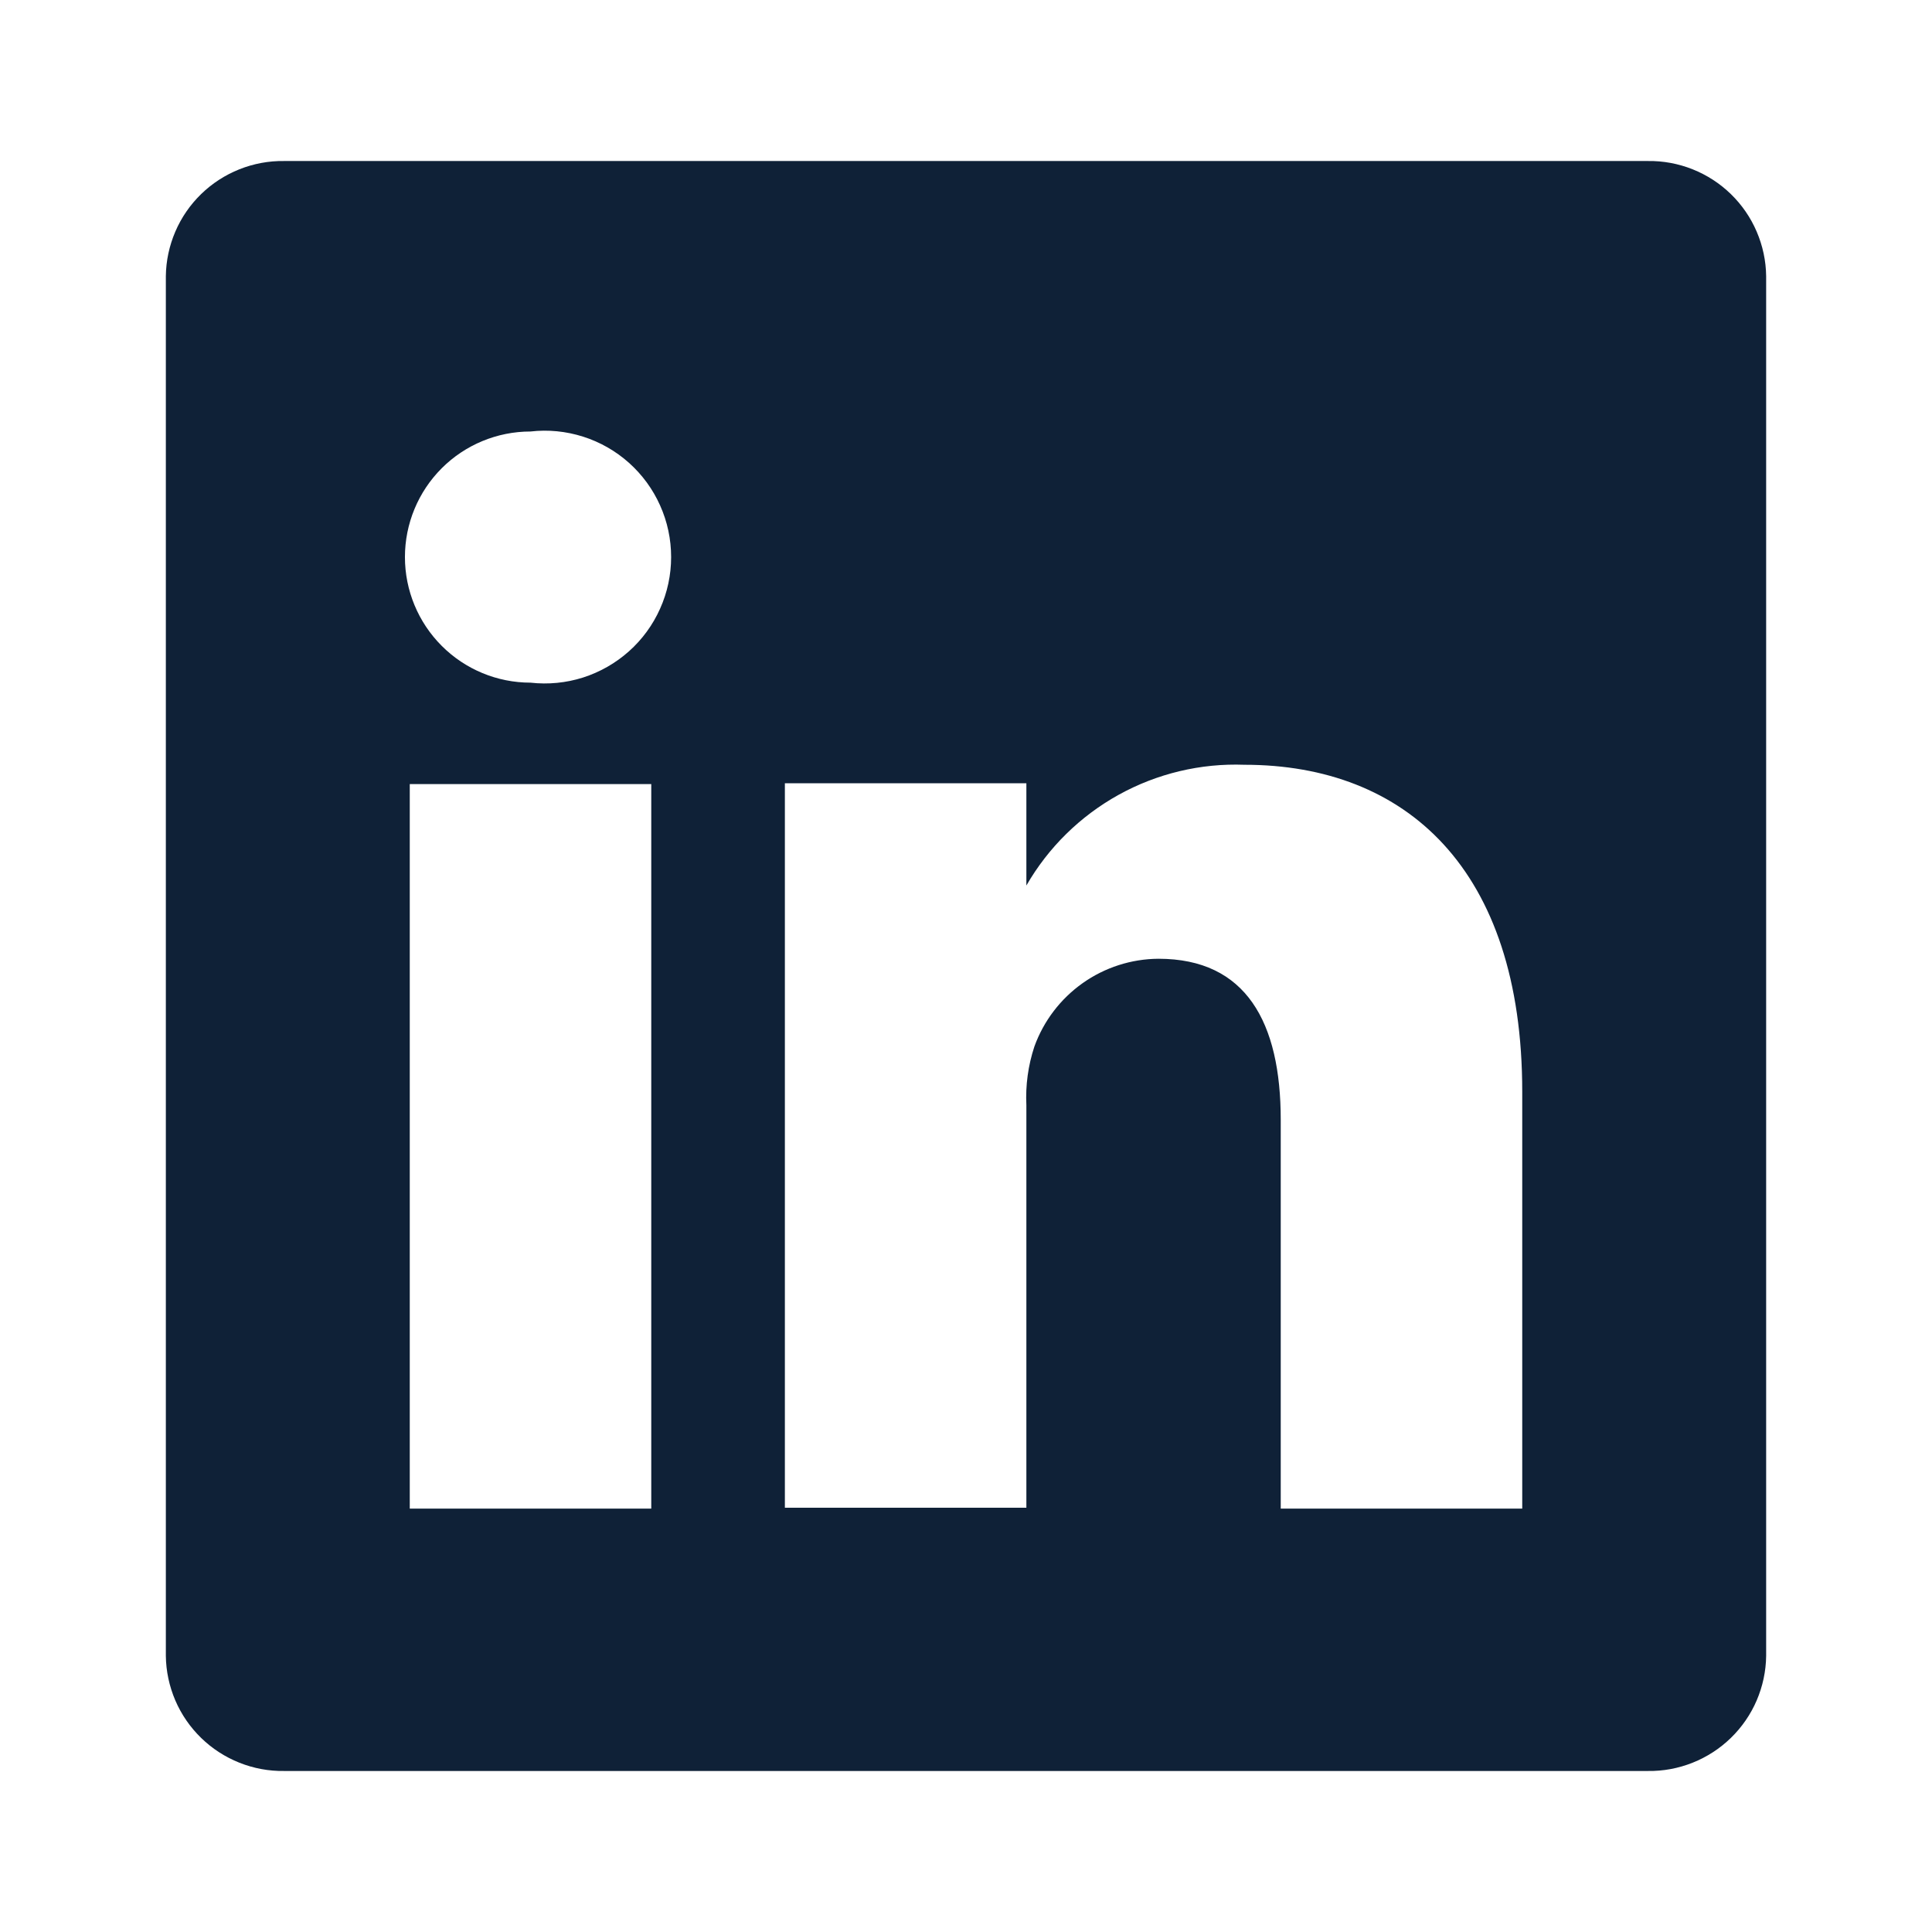
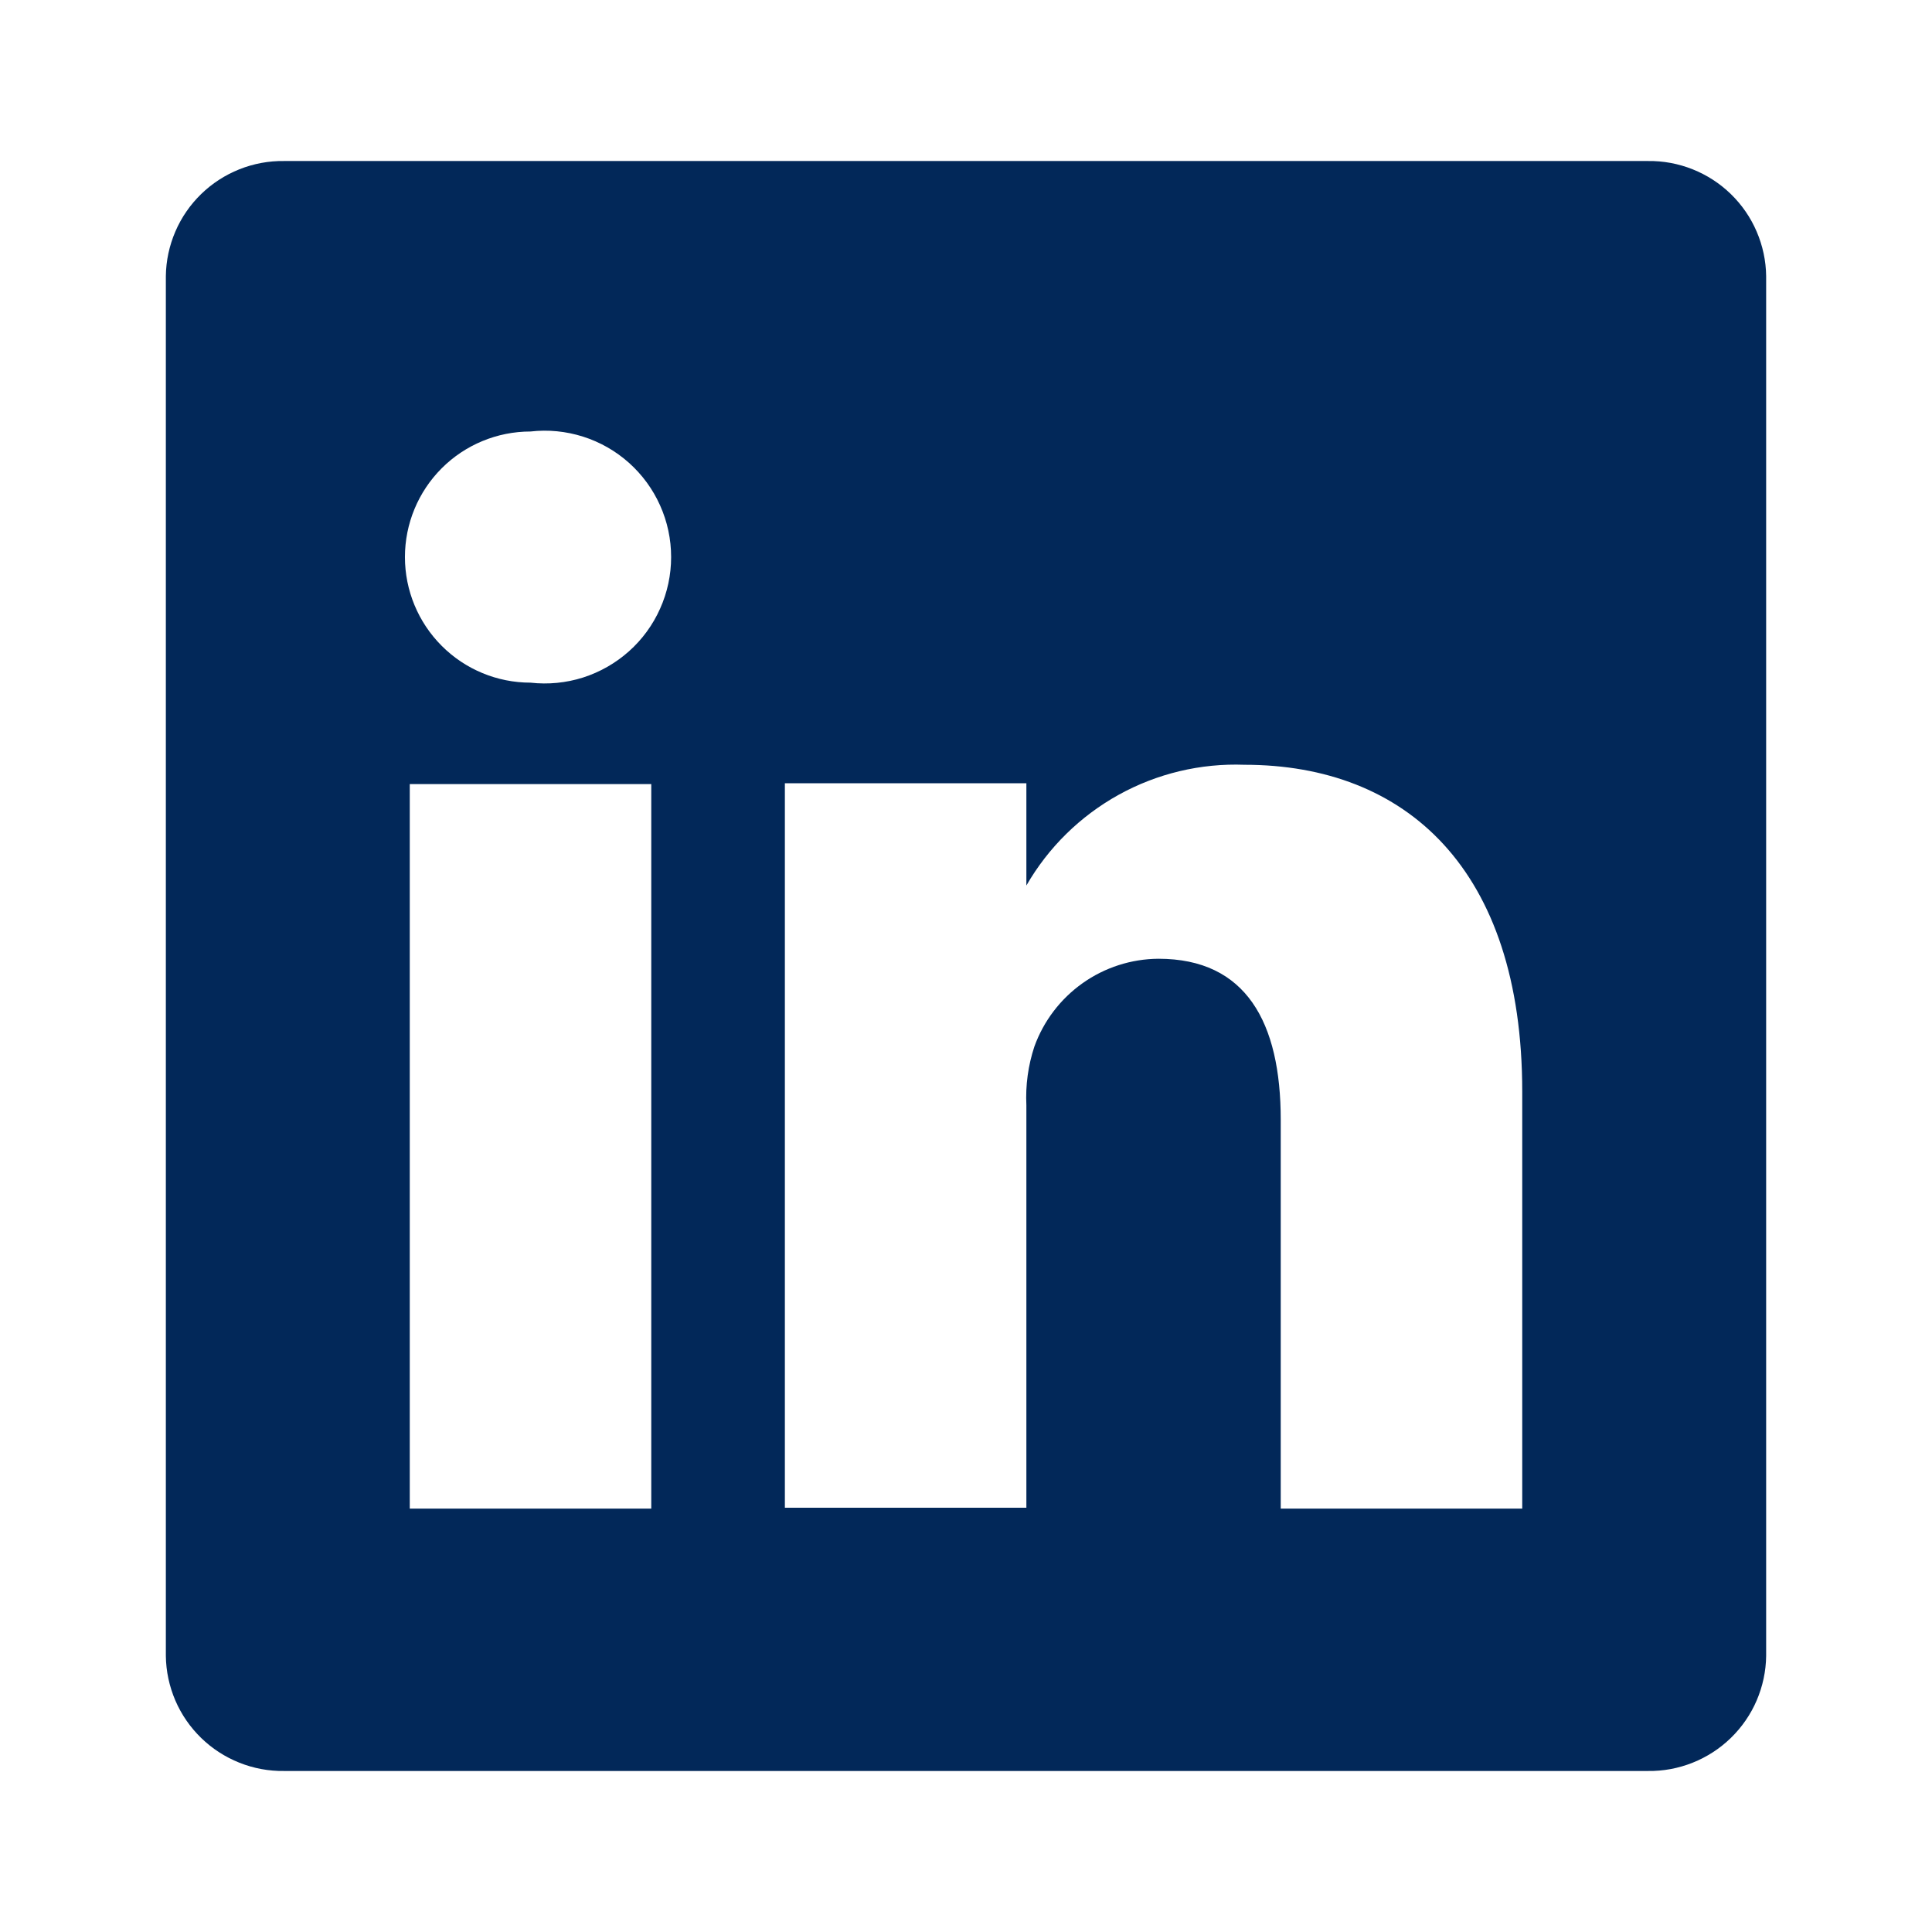
<svg xmlns="http://www.w3.org/2000/svg" width="32" height="32" viewBox="0 0 32 32" fill="none">
-   <path d="M27.293 2.667H4.707C4.453 2.663 4.201 2.71 3.965 2.804C3.729 2.898 3.514 3.037 3.332 3.214C3.15 3.391 3.004 3.602 2.904 3.836C2.804 4.069 2.75 4.319 2.747 4.573V27.427C2.75 27.681 2.804 27.931 2.904 28.165C3.004 28.398 3.15 28.609 3.332 28.786C3.514 28.963 3.729 29.102 3.965 29.196C4.201 29.29 4.453 29.337 4.707 29.333H27.293C27.547 29.337 27.799 29.29 28.035 29.196C28.271 29.102 28.486 28.963 28.668 28.786C28.85 28.609 28.996 28.398 29.096 28.165C29.196 27.931 29.25 27.681 29.253 27.427V4.573C29.25 4.319 29.196 4.069 29.096 3.836C28.996 3.602 28.85 3.391 28.668 3.214C28.486 3.037 28.271 2.898 28.035 2.804C27.799 2.71 27.547 2.663 27.293 2.667ZM10.787 24.987H6.787V12.987H10.787V24.987ZM8.787 11.307C8.235 11.307 7.706 11.088 7.316 10.697C6.926 10.307 6.707 9.778 6.707 9.227C6.707 8.675 6.926 8.146 7.316 7.756C7.706 7.366 8.235 7.147 8.787 7.147C9.08 7.113 9.376 7.143 9.657 7.232C9.938 7.321 10.197 7.469 10.417 7.665C10.637 7.862 10.813 8.102 10.933 8.371C11.054 8.64 11.116 8.932 11.116 9.227C11.116 9.521 11.054 9.813 10.933 10.082C10.813 10.351 10.637 10.592 10.417 10.788C10.197 10.984 9.938 11.132 9.657 11.222C9.376 11.311 9.08 11.34 8.787 11.307ZM25.213 24.987H21.213V18.547C21.213 16.933 20.64 15.88 19.187 15.88C18.737 15.883 18.299 16.024 17.932 16.284C17.565 16.544 17.286 16.91 17.133 17.333C17.029 17.647 16.984 17.977 17 18.307V24.973H13C13 24.973 13 14.067 13 12.973H17V14.667C17.363 14.036 17.892 13.517 18.529 13.164C19.165 12.812 19.886 12.64 20.613 12.667C23.28 12.667 25.213 14.387 25.213 18.08V24.987Z" fill="#0F2137" />
+   <path d="M27.293 2.667H4.707C4.453 2.663 4.201 2.71 3.965 2.804C3.729 2.898 3.514 3.037 3.332 3.214C3.15 3.391 3.004 3.602 2.904 3.836C2.804 4.069 2.75 4.319 2.747 4.573V27.427C2.75 27.681 2.804 27.931 2.904 28.165C3.004 28.398 3.15 28.609 3.332 28.786C3.514 28.963 3.729 29.102 3.965 29.196C4.201 29.29 4.453 29.337 4.707 29.333H27.293C27.547 29.337 27.799 29.29 28.035 29.196C28.271 29.102 28.486 28.963 28.668 28.786C28.85 28.609 28.996 28.398 29.096 28.165C29.196 27.931 29.25 27.681 29.253 27.427V4.573C29.25 4.319 29.196 4.069 29.096 3.836C28.996 3.602 28.85 3.391 28.668 3.214C28.486 3.037 28.271 2.898 28.035 2.804C27.799 2.71 27.547 2.663 27.293 2.667ZM10.787 24.987H6.787V12.987H10.787V24.987ZM8.787 11.307C8.235 11.307 7.706 11.088 7.316 10.697C6.926 10.307 6.707 9.778 6.707 9.227C6.707 8.675 6.926 8.146 7.316 7.756C7.706 7.366 8.235 7.147 8.787 7.147C9.08 7.113 9.376 7.143 9.657 7.232C9.938 7.321 10.197 7.469 10.417 7.665C10.637 7.862 10.813 8.102 10.933 8.371C11.054 8.64 11.116 8.932 11.116 9.227C11.116 9.521 11.054 9.813 10.933 10.082C10.813 10.351 10.637 10.592 10.417 10.788C10.197 10.984 9.938 11.132 9.657 11.222C9.376 11.311 9.08 11.34 8.787 11.307ZM25.213 24.987H21.213V18.547C21.213 16.933 20.64 15.88 19.187 15.88C18.737 15.883 18.299 16.024 17.932 16.284C17.565 16.544 17.286 16.91 17.133 17.333C17.029 17.647 16.984 17.977 17 18.307V24.973H13C13 24.973 13 14.067 13 12.973H17V14.667C17.363 14.036 17.892 13.517 18.529 13.164C19.165 12.812 19.886 12.64 20.613 12.667C23.28 12.667 25.213 14.387 25.213 18.08V24.987Z" fill="#022859" />
</svg>
